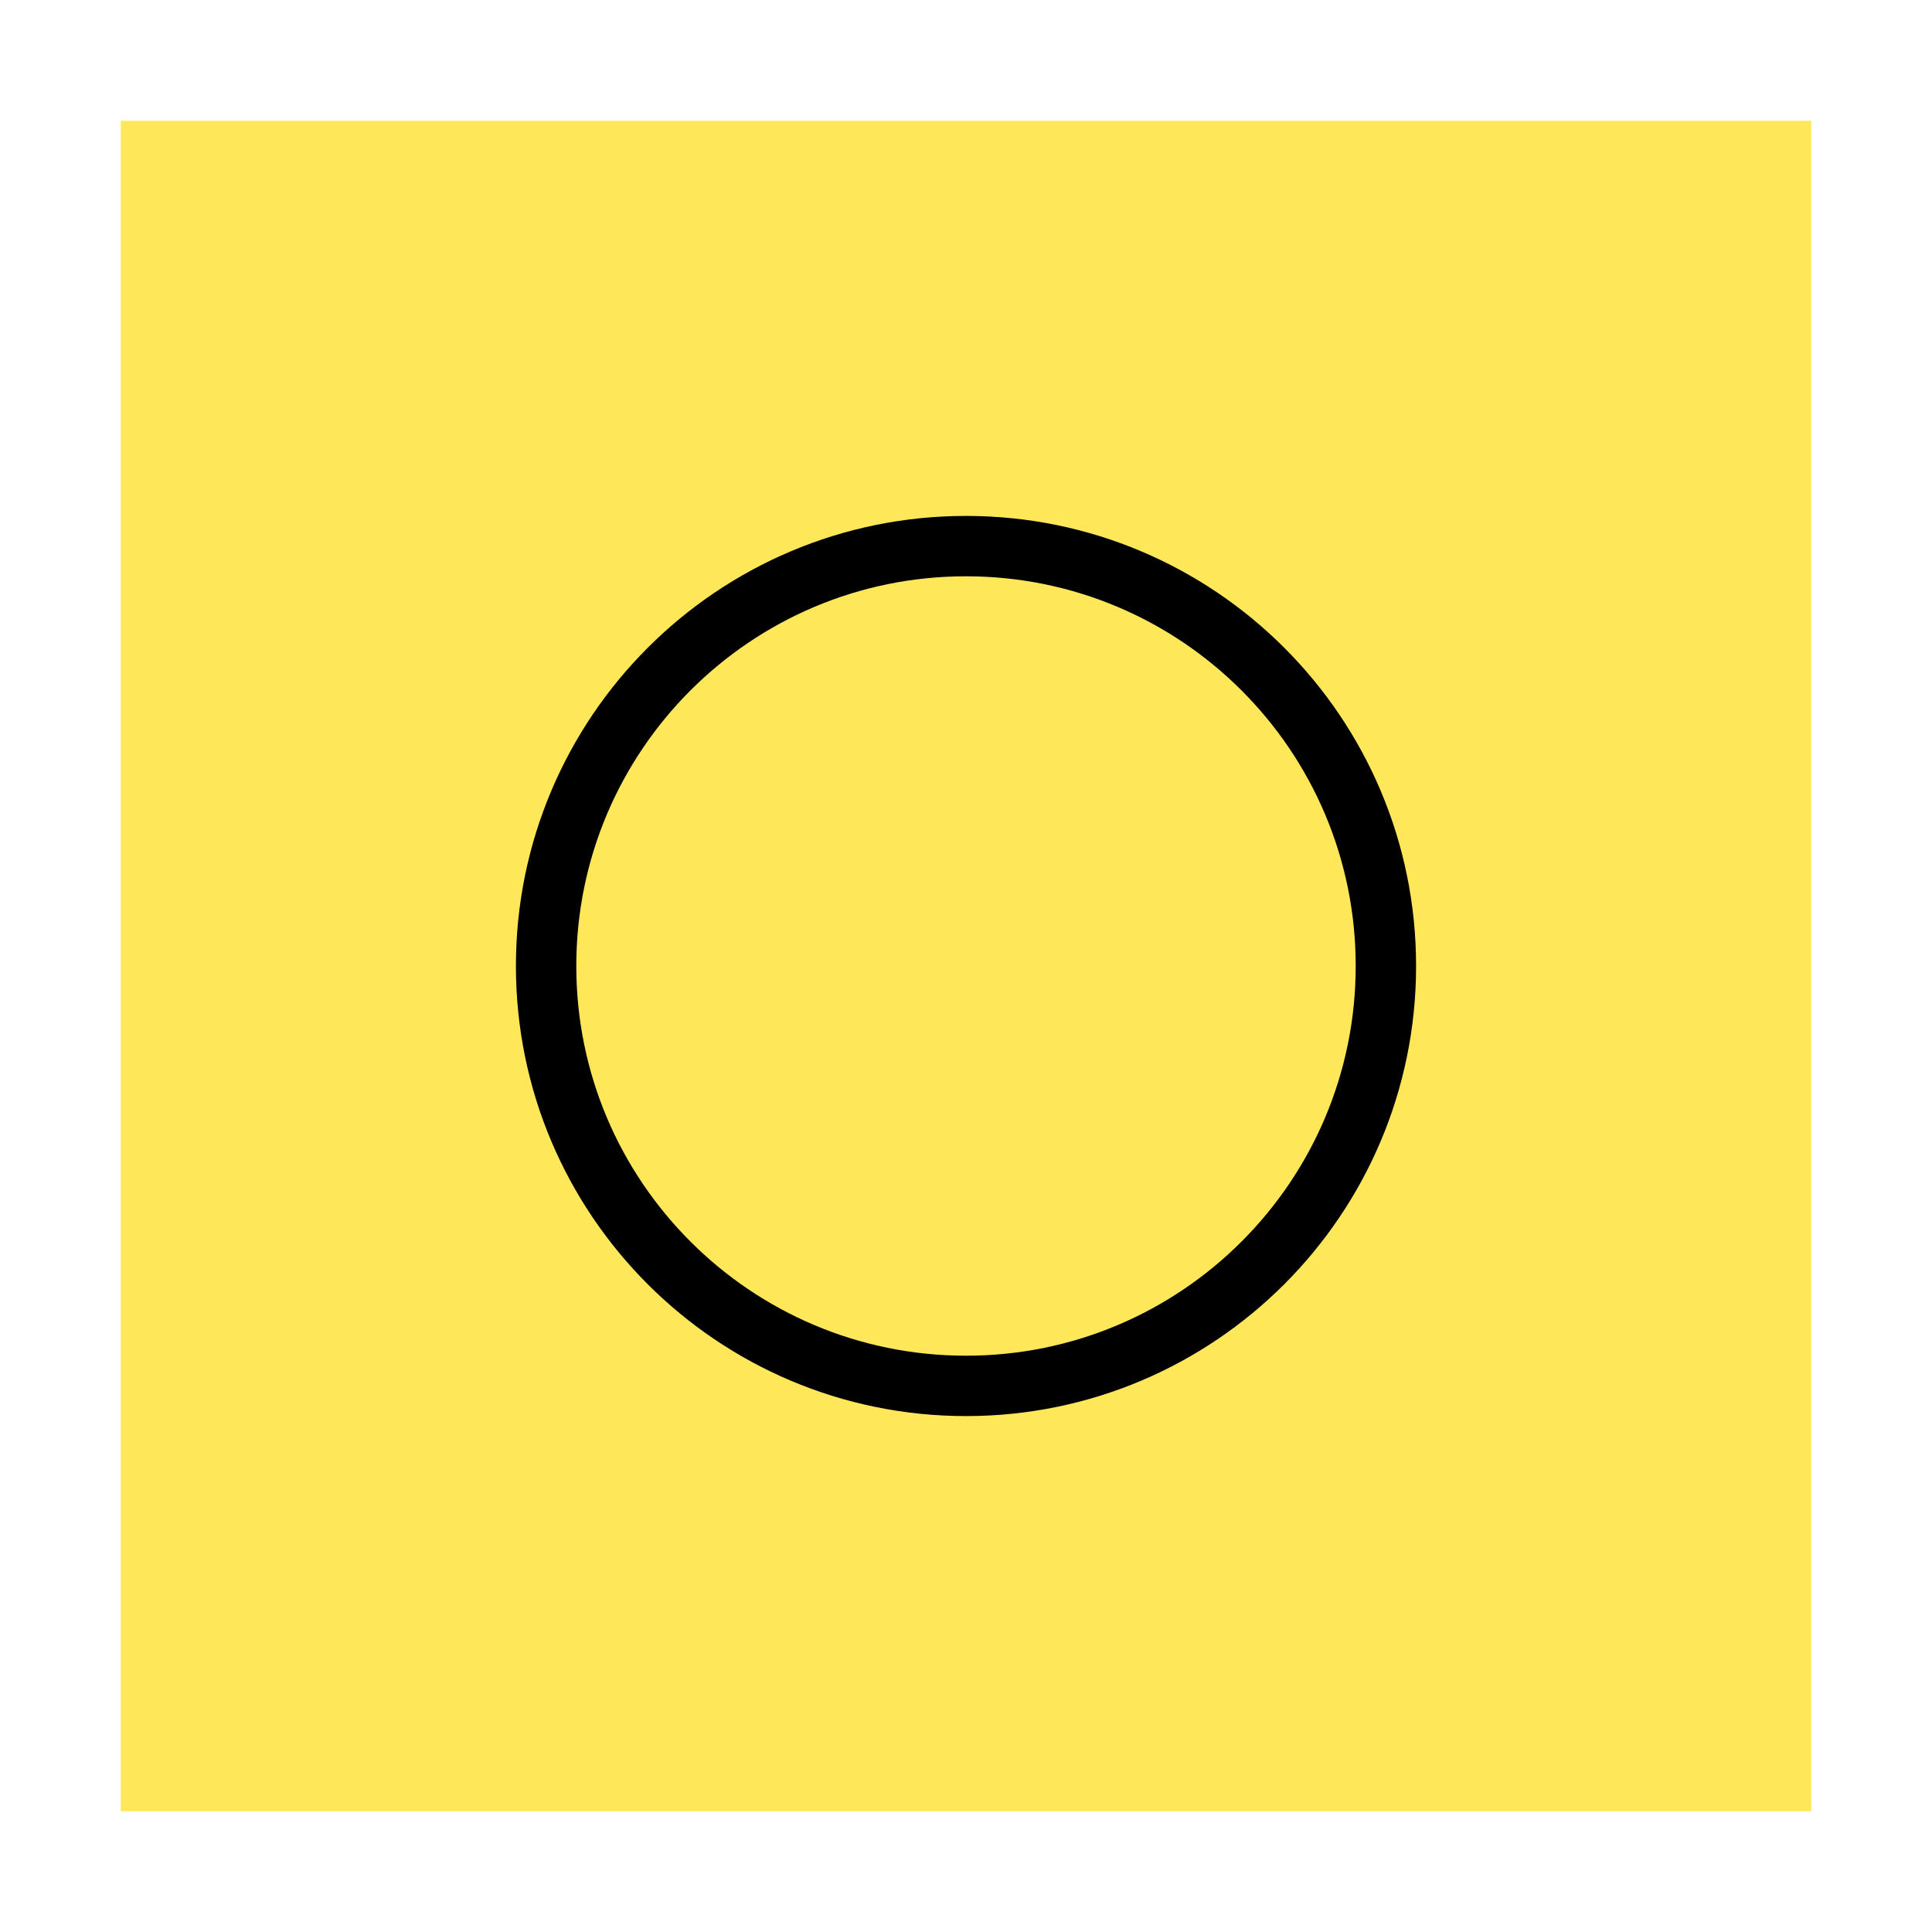
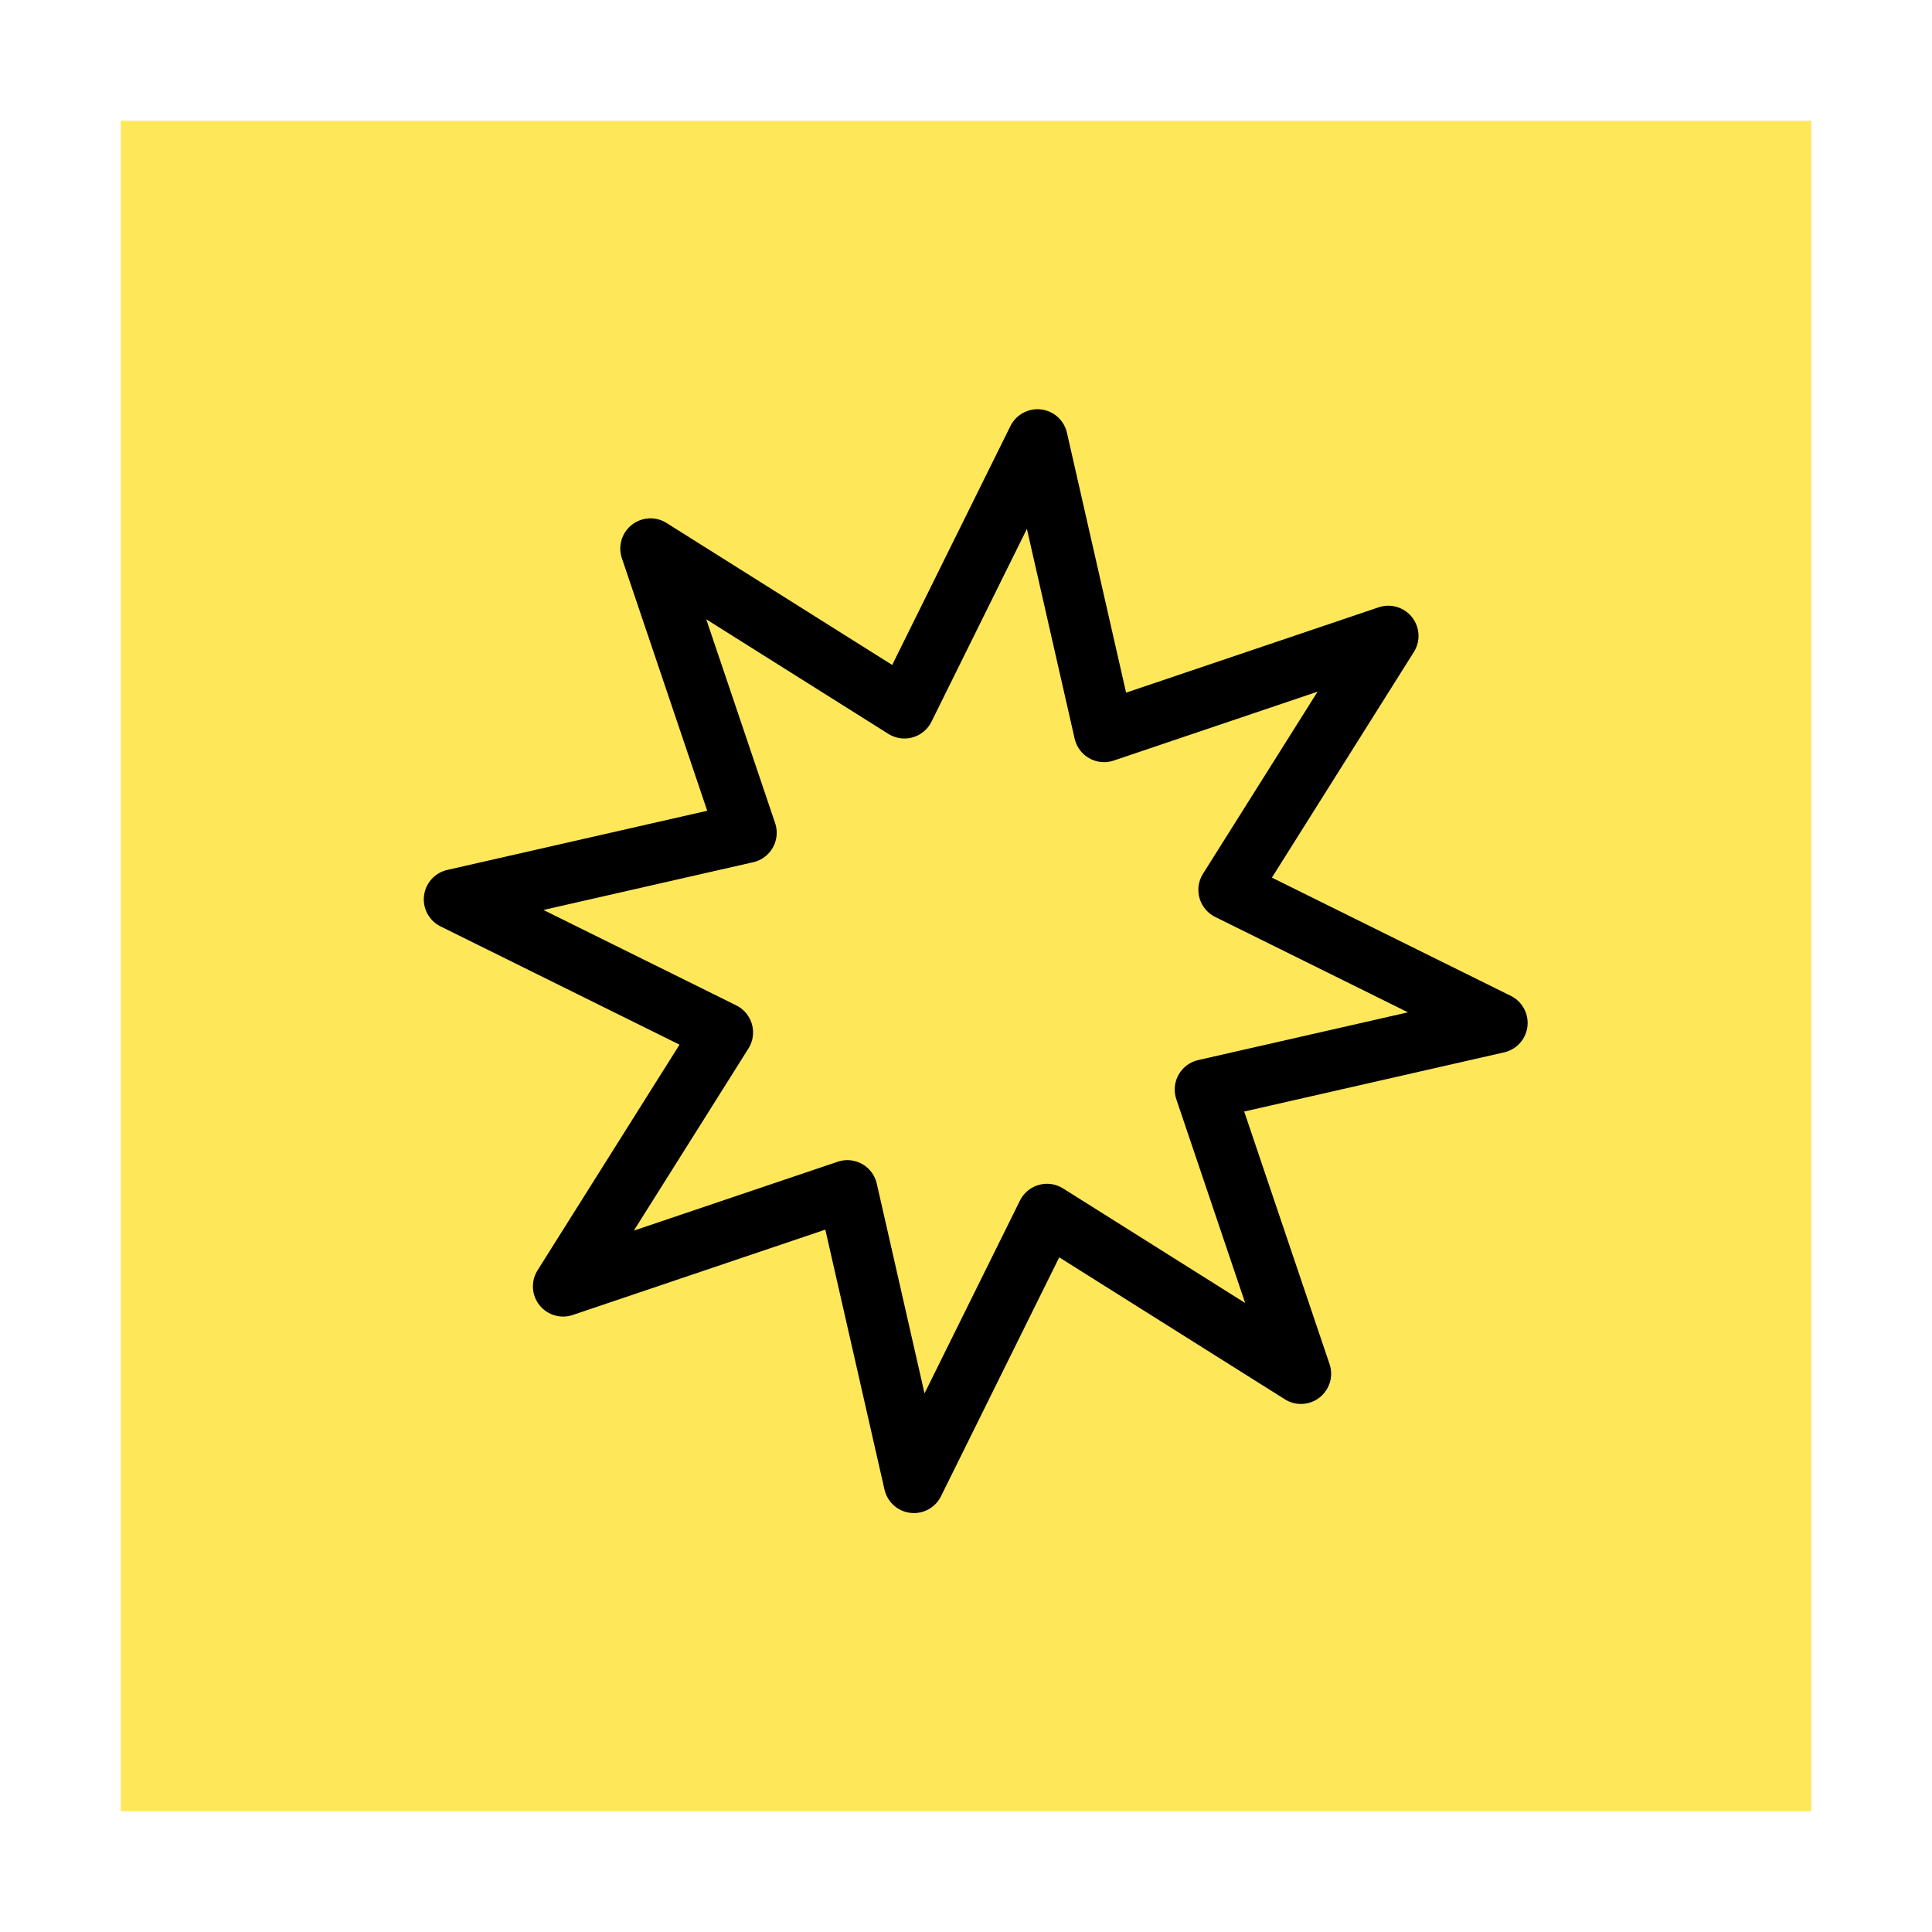
<svg xmlns="http://www.w3.org/2000/svg" width="256" height="256" viewBox="0 0 256 256" id="svg4691" version="1.1">
  <defs id="defs4693" />
  <g id="layer5" style="display:inline">
    <rect style="fill:#ffe75a;fill-opacity:1;stroke:none;stroke-width:8;stroke-linecap:butt;stroke-linejoin:round;stroke-miterlimit:4;stroke-dasharray:none;stroke-opacity:1" id="rect5265" width="224" height="224" x="16" y="16" />
  </g>
  <g id="layer1" transform="translate(0,-796.3622)" style="display:none">
    <rect style="fill:#000000;fill-opacity:1;stroke:#ff0000;stroke-width:8;stroke-linecap:butt;stroke-linejoin:round;stroke-miterlimit:4;stroke-dasharray:none;stroke-opacity:1" id="rect5239" width="256" height="256" x="0" y="798" />
  </g>
-   <g id="layer4" style="display:inline">
+   <g id="layer4" style="display:none">
    <circle style="fill:none;fill-opacity:1;stroke:#000000;stroke-width:8;stroke-linecap:butt;stroke-linejoin:round;stroke-miterlimit:4;stroke-dasharray:none;stroke-opacity:1" id="path5267" cx="128" cy="128" r="55.638" />
+   </g>
+   <g style="display:none" id="g5280">
+     <rect style="fill:none;fill-opacity:1;stroke:#000000;stroke-width:8;stroke-linecap:butt;stroke-linejoin:round;stroke-miterlimit:4;stroke-dasharray:none;stroke-opacity:1" id="rect5284" width="116" height="116" x="70.111" y="70.111" />
+   </g>
+   <g id="g5286" style="display:inline">
+     <path style="fill:none;fill-opacity:1;stroke:#000000;stroke-width:8;stroke-linecap:butt;stroke-linejoin:round;stroke-miterlimit:4;stroke-dasharray:none;stroke-opacity:1" id="path5290" d="m 172.382,182.03 -33.649,-21.172 -17.633,35.631 -8.823,-38.764 -37.664,12.727 21.172,-33.649 -35.631,-17.633 38.764,-8.823 -12.727,-37.664 33.649,21.172 17.633,-35.631 8.823,38.764 37.664,-12.727 -21.172,33.649 35.631,17.633 -38.764,8.823 z" />
  </g>
  <g id="layer3" style="display:none">
    <circle style="fill:#000000;fill-opacity:1;stroke:#ffff00;stroke-width:8;stroke-linecap:butt;stroke-linejoin:round;stroke-miterlimit:4;stroke-dasharray:none;stroke-opacity:1" id="path5242" cx="128" cy="128" r="124" />
  </g>
</svg>
